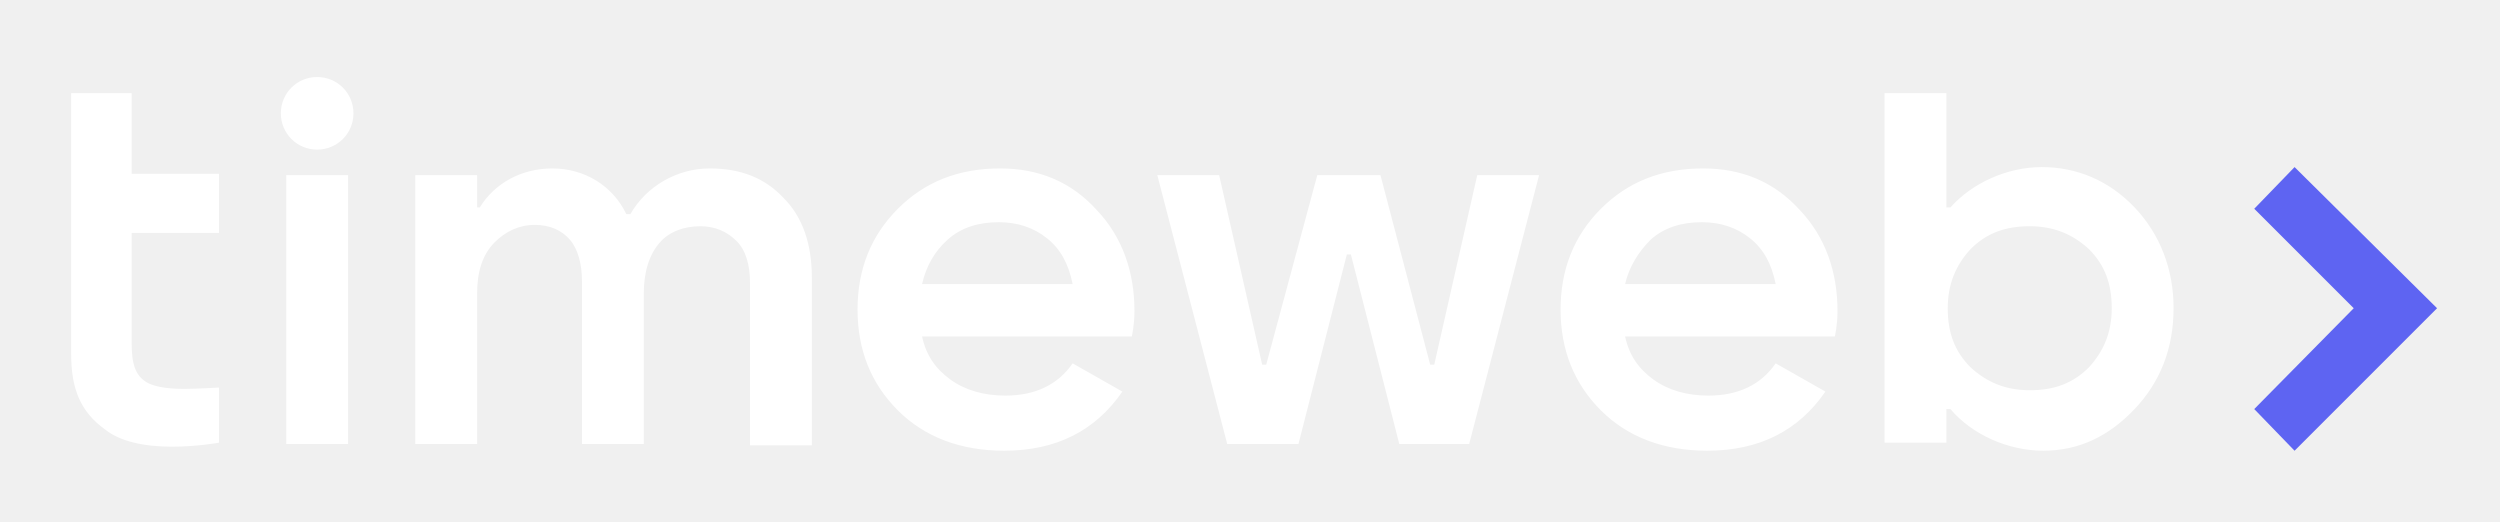
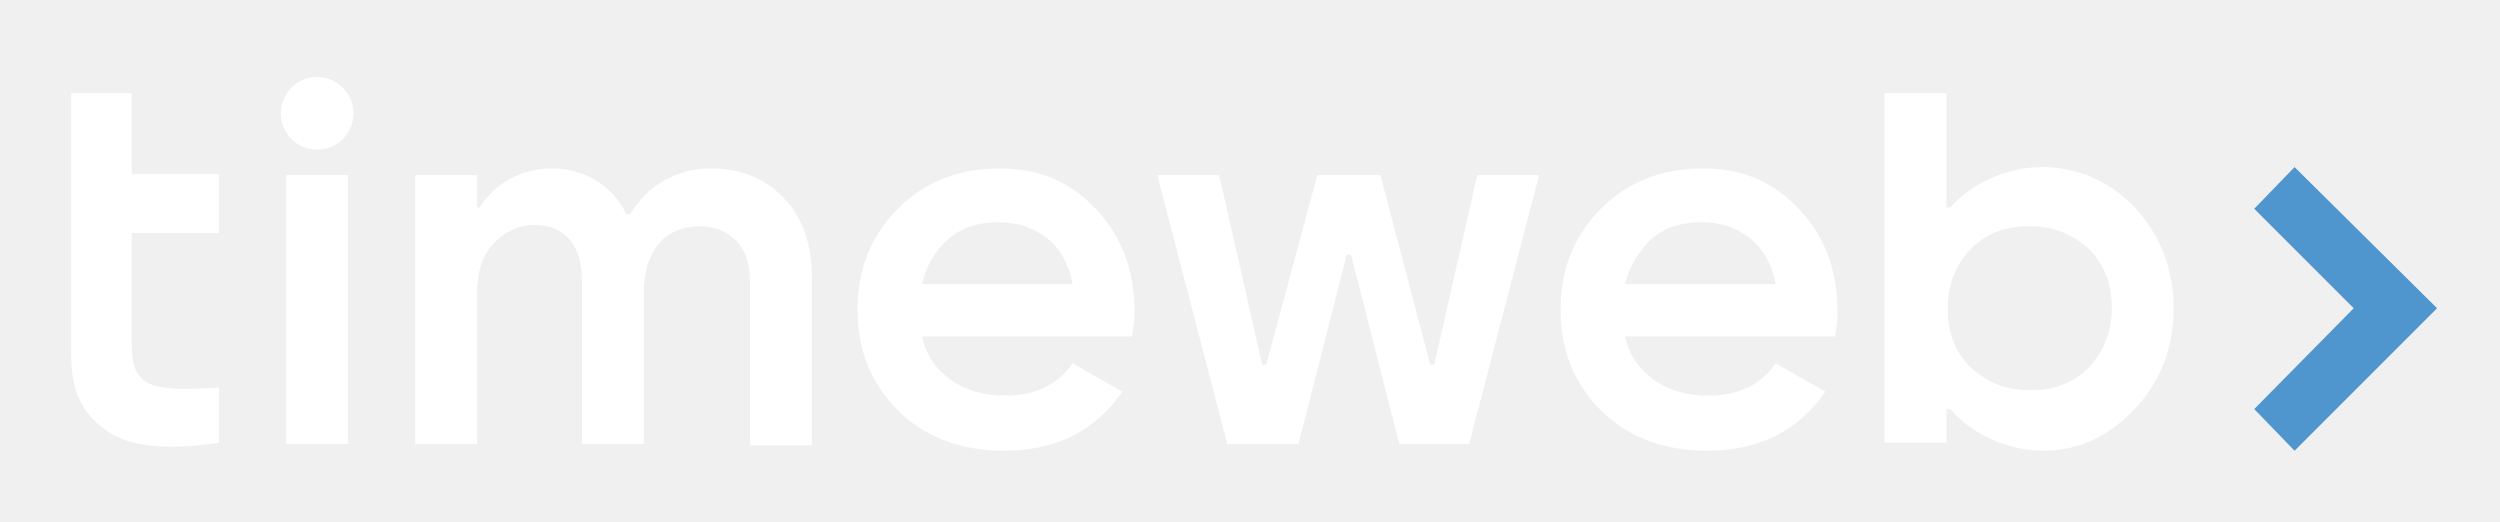
<svg xmlns="http://www.w3.org/2000/svg" width="115" height="24" viewBox="0 0 115 24" fill="none">
-   <path d="M112.105 14.179L105.55 7.686L103.695 9.603L108.271 14.179L103.695 18.817L105.55 20.734L112.105 14.179Z" fill="#5E64F2" />
+   <path d="M112.105 14.179L105.55 7.686L103.695 9.603L108.271 14.179L103.695 18.817L105.55 20.734L112.105 14.179Z" fill="#4F95CE" />
  <path d="M7.911 20.548C6.612 20.548 5.499 20.3 4.819 19.744C3.706 18.94 3.273 17.889 3.273 16.281V4.285H6.056V7.995H10.075V10.716H6.056V15.787C6.056 16.776 6.241 17.271 6.736 17.58C7.045 17.765 7.601 17.889 8.467 17.889C9.024 17.889 10.075 17.827 10.075 17.827V20.362C10.075 20.362 9.086 20.548 7.911 20.548ZM83.969 18.013C82.732 19.806 80.939 20.733 78.527 20.733C76.549 20.733 74.879 20.115 73.642 18.878C72.406 17.642 71.787 16.096 71.787 14.241C71.787 12.386 72.406 10.84 73.642 9.603C74.879 8.366 76.425 7.748 78.342 7.748C80.135 7.748 81.619 8.366 82.794 9.665C83.969 10.902 84.525 12.509 84.525 14.302C84.525 14.983 84.402 15.477 84.402 15.477H74.755C74.941 16.343 75.374 16.961 76.054 17.456C76.734 17.951 77.6 18.198 78.589 18.198C79.95 18.198 81.001 17.703 81.681 16.714L83.969 18.013ZM74.755 13.066H81.681C81.496 12.138 81.124 11.458 80.506 10.963C79.888 10.469 79.146 10.221 78.28 10.221C77.353 10.221 76.549 10.469 75.93 11.025C75.374 11.582 74.941 12.262 74.755 13.066ZM51.629 18.013C50.392 19.806 48.599 20.733 46.187 20.733C44.208 20.733 42.539 20.115 41.302 18.878C40.065 17.642 39.447 16.096 39.447 14.241C39.447 12.386 40.065 10.84 41.302 9.603C42.539 8.366 44.085 7.748 46.002 7.748C47.795 7.748 49.279 8.366 50.454 9.665C51.629 10.902 52.185 12.509 52.185 14.302C52.185 14.983 52.062 15.477 52.062 15.477H42.415C42.601 16.343 43.033 16.961 43.714 17.456C44.394 17.951 45.26 18.198 46.249 18.198C47.609 18.198 48.661 17.703 49.341 16.714L51.629 18.013ZM42.415 13.066H49.341C49.155 12.138 48.784 11.458 48.166 10.963C47.547 10.469 46.806 10.221 45.94 10.221C45.012 10.221 44.208 10.469 43.59 11.025C42.972 11.582 42.601 12.262 42.415 13.066ZM16.259 5.213C16.259 4.285 15.517 3.543 14.589 3.543C13.661 3.543 12.919 4.285 12.919 5.213C12.919 6.14 13.661 6.882 14.589 6.882C15.517 6.882 16.259 6.14 16.259 5.213ZM67.582 20.424L70.798 8.057H67.953L65.975 16.776H65.789L63.501 8.057H60.595L58.245 16.776H58.06L56.081 8.057H53.236L56.452 20.424H59.729L61.955 11.705H62.141L64.367 20.424H67.582ZM37.345 20.424V12.757C37.345 11.211 36.912 9.974 36.046 9.108C35.18 8.181 34.067 7.748 32.645 7.748C31.161 7.748 29.739 8.552 28.997 9.85H28.811C28.193 8.552 26.894 7.748 25.41 7.748C23.988 7.748 22.751 8.428 22.071 9.541H21.947V8.057H19.103V20.424H21.947V13.499C21.947 12.509 22.195 11.705 22.751 11.149C23.246 10.654 23.864 10.345 24.606 10.345C25.287 10.345 25.843 10.592 26.214 11.025C26.585 11.458 26.771 12.138 26.771 12.942V20.424H29.615V13.499C29.615 12.509 29.862 11.705 30.357 11.149C30.79 10.654 31.47 10.407 32.212 10.407C32.892 10.407 33.449 10.654 33.882 11.087C34.315 11.52 34.5 12.2 34.5 13.004V20.486H37.345V20.424ZM16.011 20.424V8.057H13.167V20.424H16.011ZM98.191 18.817C99.366 17.58 99.984 16.034 99.984 14.179C99.984 12.386 99.366 10.778 98.191 9.541C97.016 8.304 95.532 7.686 93.924 7.686C92.317 7.686 90.709 8.428 89.72 9.541H89.534V4.285H86.69V20.362H89.534V18.817H89.72C90.709 19.991 92.379 20.733 93.986 20.733C95.656 20.733 97.016 20.053 98.191 18.817ZM96.089 11.458C96.831 12.2 97.14 13.066 97.14 14.179C97.14 15.292 96.769 16.157 96.089 16.899C95.347 17.642 94.481 17.951 93.368 17.951C92.255 17.951 91.389 17.58 90.647 16.899C89.905 16.157 89.596 15.292 89.596 14.179C89.596 13.066 89.967 12.2 90.647 11.458C91.389 10.716 92.255 10.407 93.368 10.407C94.481 10.407 95.347 10.778 96.089 11.458Z" fill="white" />
</svg>
